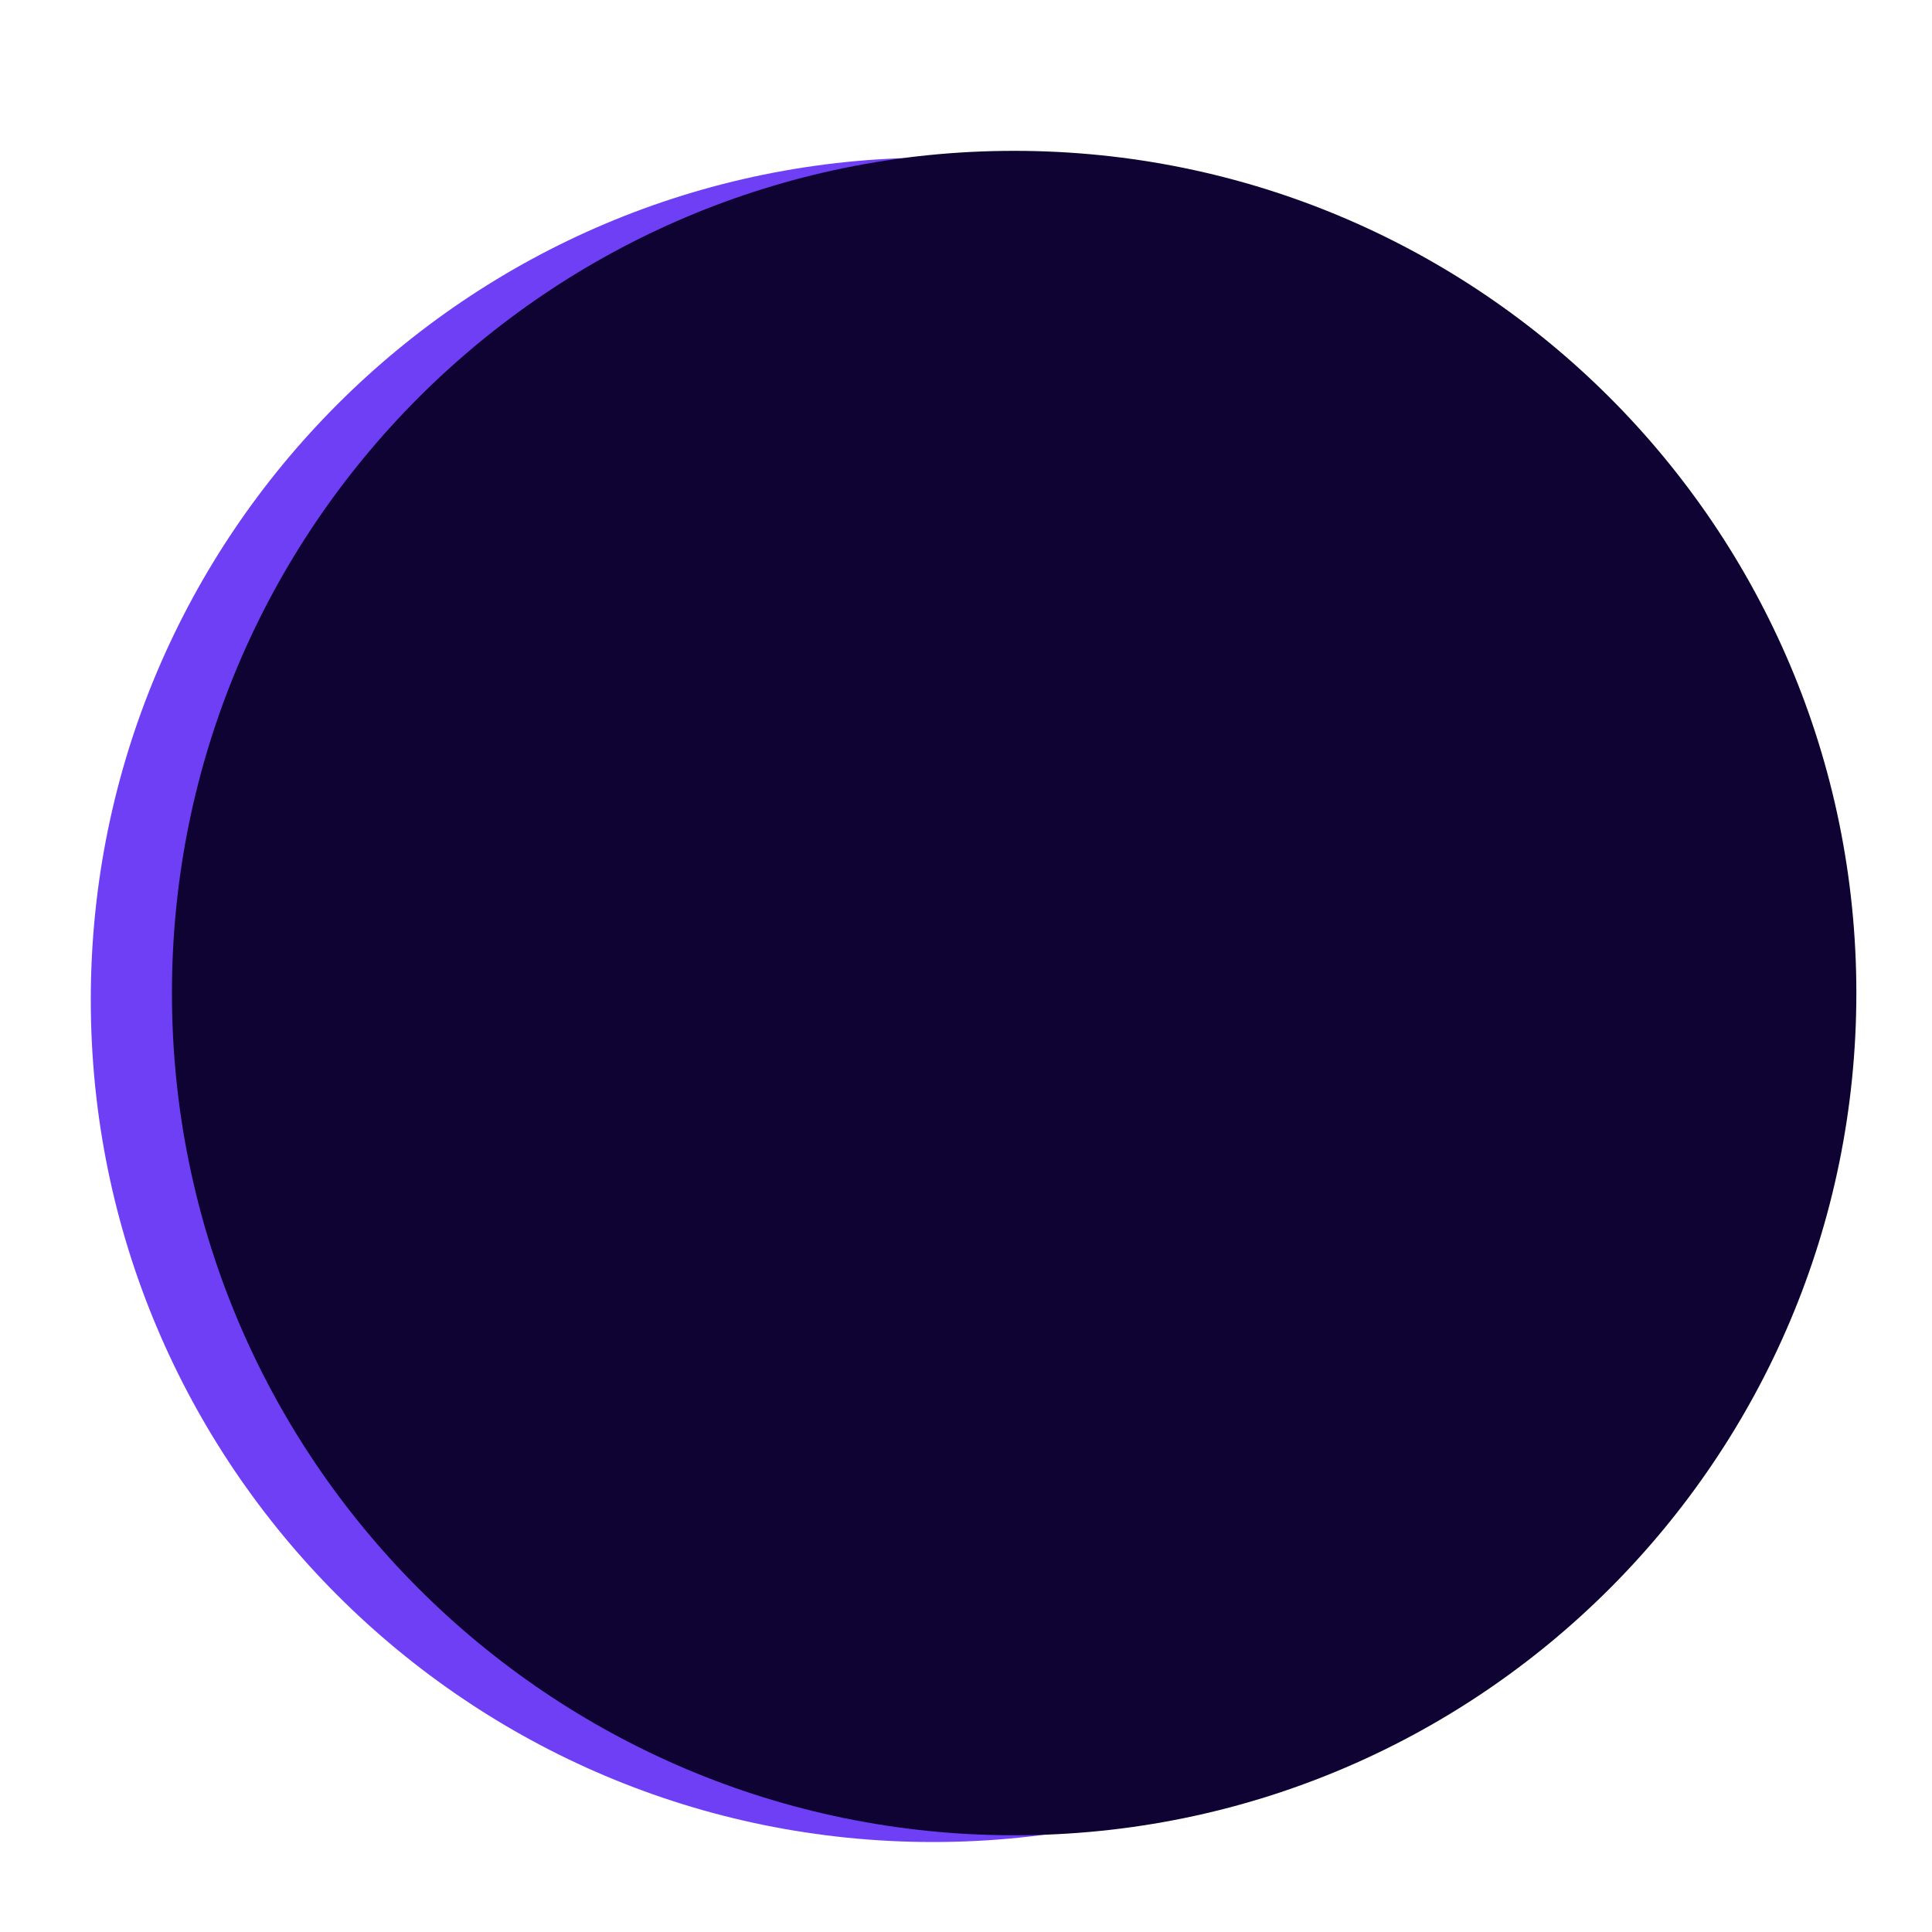
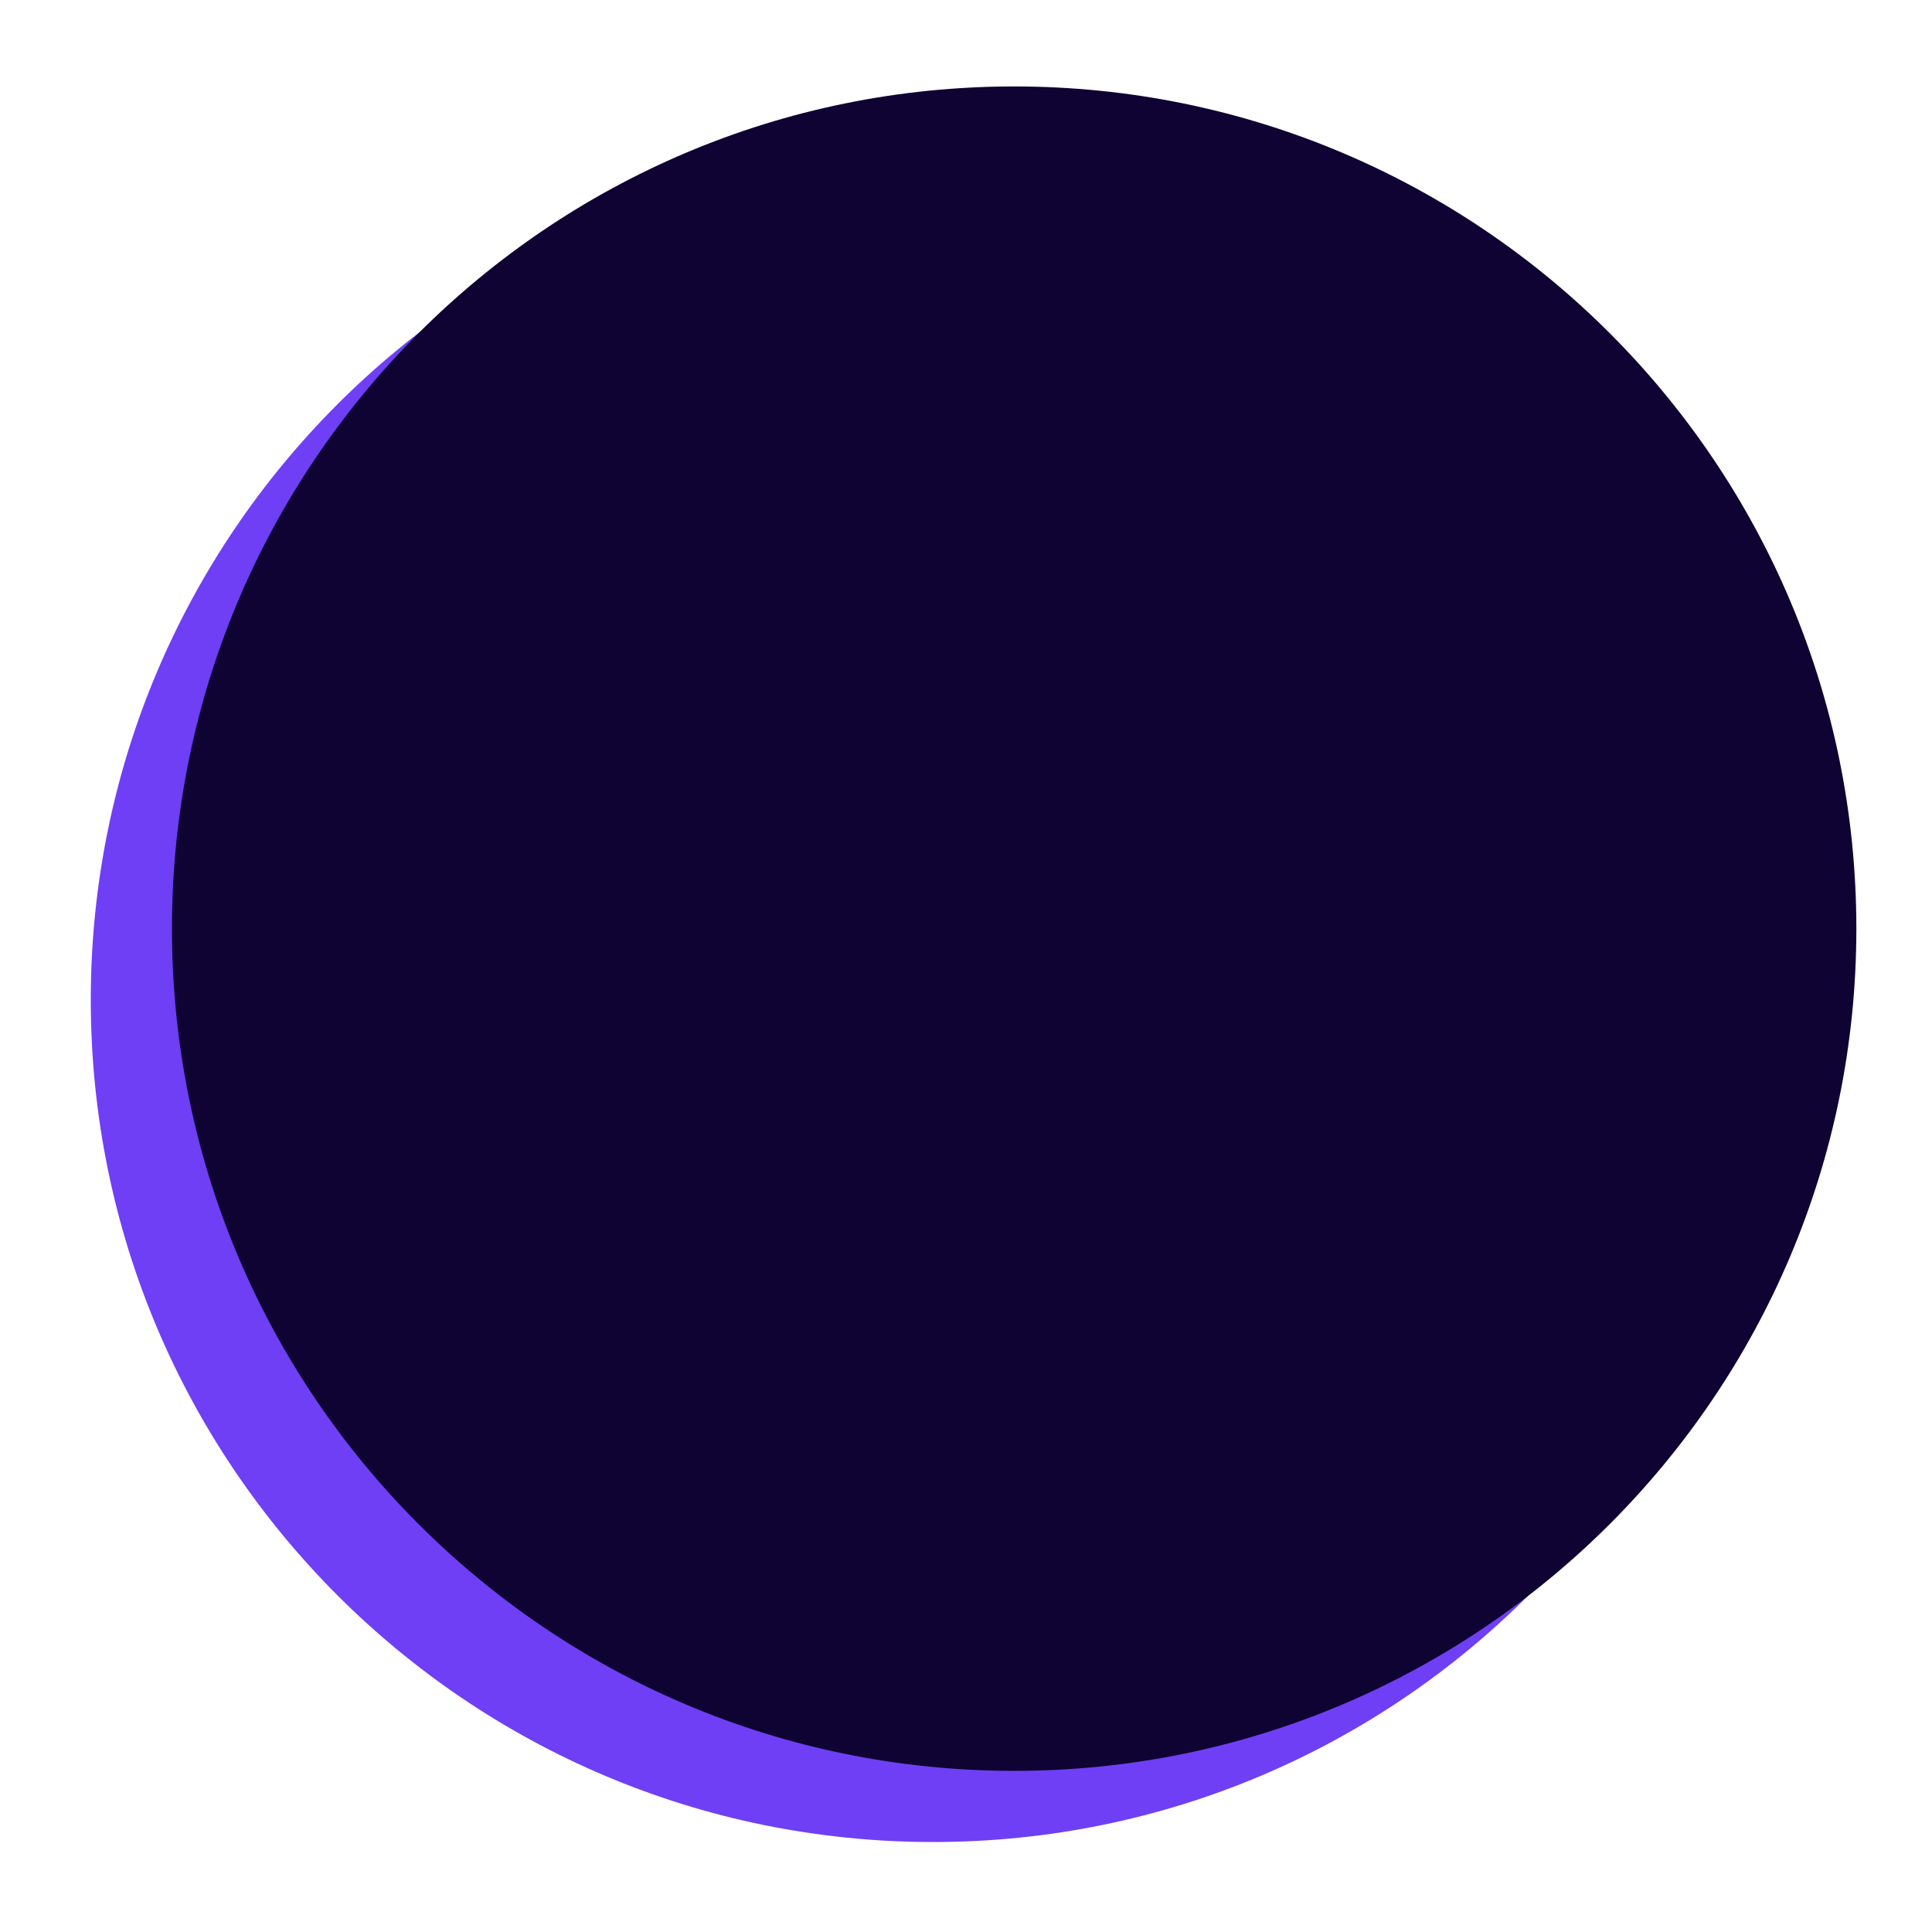
- <svg xmlns="http://www.w3.org/2000/svg" id="ex14uUIOiLQ1" viewBox="0 0 120 120" shape-rendering="geometricPrecision" text-rendering="geometricPrecision" width="120" height="120">
-   <svg id="ex14uUIOiLQ2">
-     <circle id="ex14uUIOiLQ3" r="64.6" transform="matrix(0.8097683 0 0 0.8097683 57.95 62.1)" fill="rgb(111,63,245)" stroke="none" stroke-width="1" />
-     <circle id="ex14uUIOiLQ4" r="64.6" transform="matrix(0.8097683 0 0 0.8097683 62.99056 61.68019)" fill="rgb(14,3,51)" stroke="none" stroke-width="1" />
+ <svg xmlns="http://www.w3.org/2000/svg" id="eIfCdeliSKz1" viewBox="0 0 120 120" shape-rendering="geometricPrecision" text-rendering="geometricPrecision" width="120" height="120">
+   <svg id="eIfCdeliSKz2">
+     <circle id="eIfCdeliSKz3" r="64.6" transform="matrix(0.8097683 0 0 0.8097683 57.95 62.1)" fill="rgb(111,63,245)" stroke="none" stroke-width="1" />
+     <circle id="eIfCdeliSKz4" r="64.6" transform="matrix(0.8097683 0 0 0.8097683 62.99056 57.68019)" fill="rgb(14,3,51)" stroke="none" stroke-width="1" />
  </svg>
</svg>
